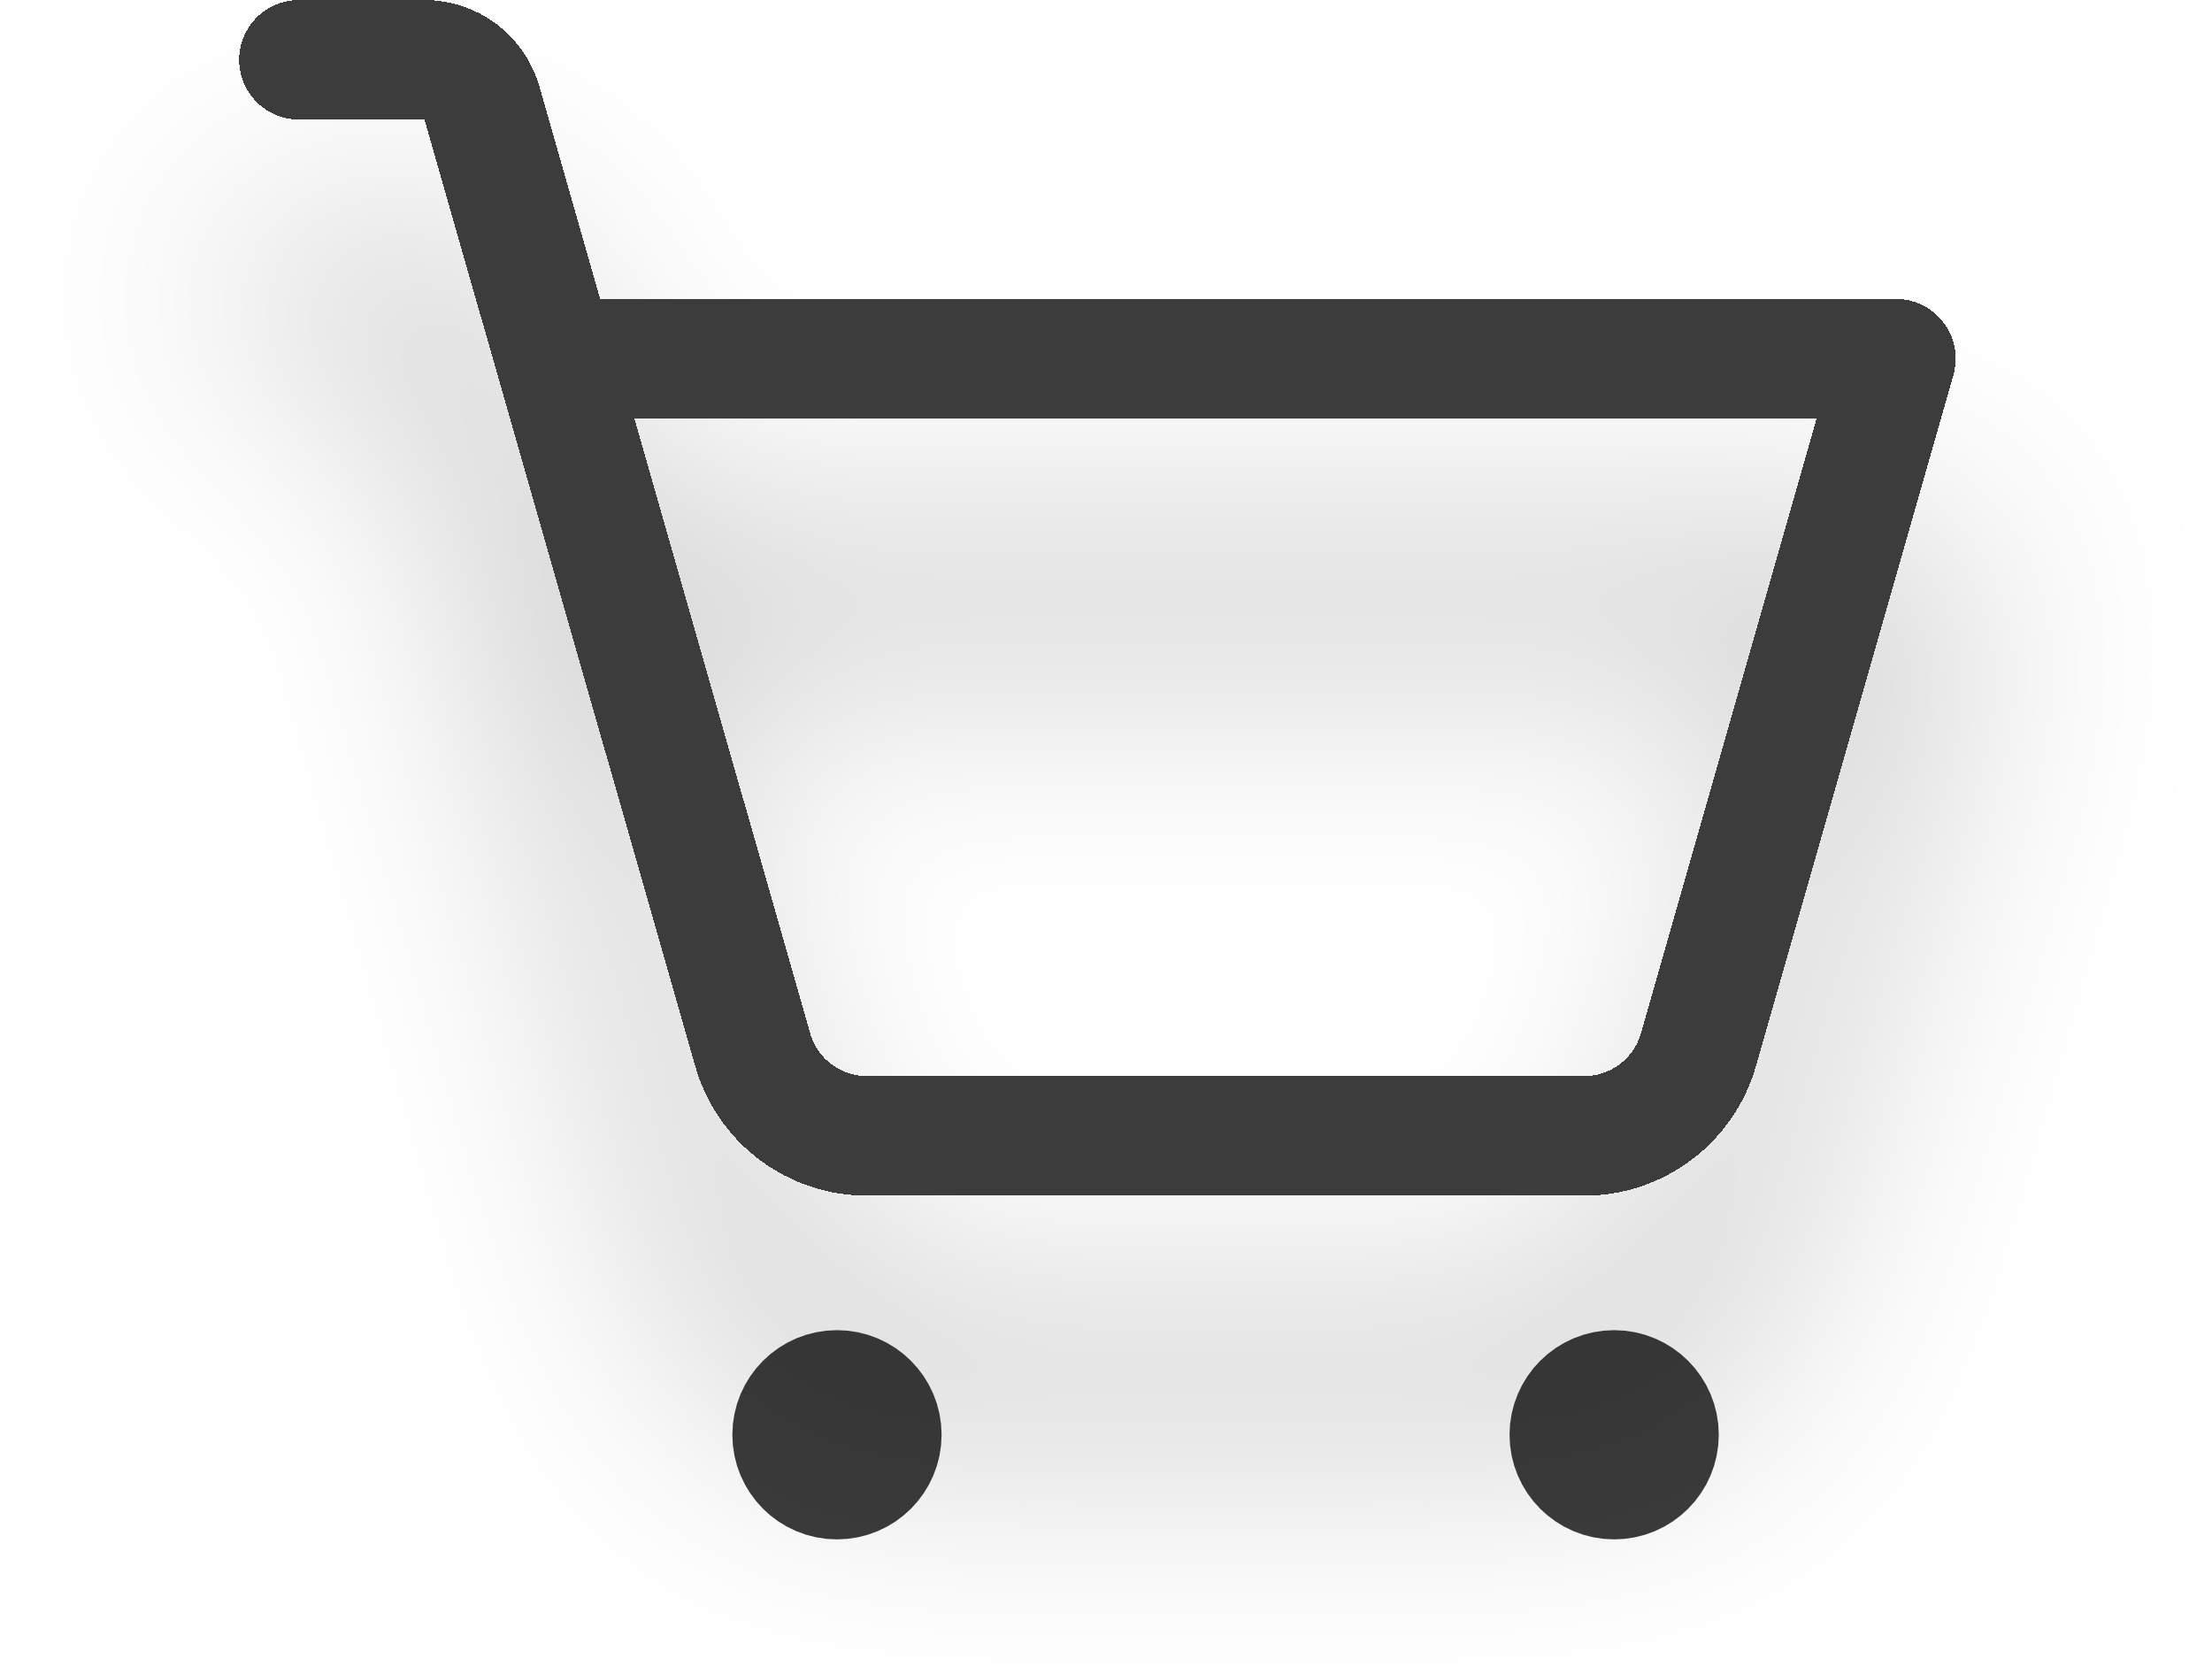
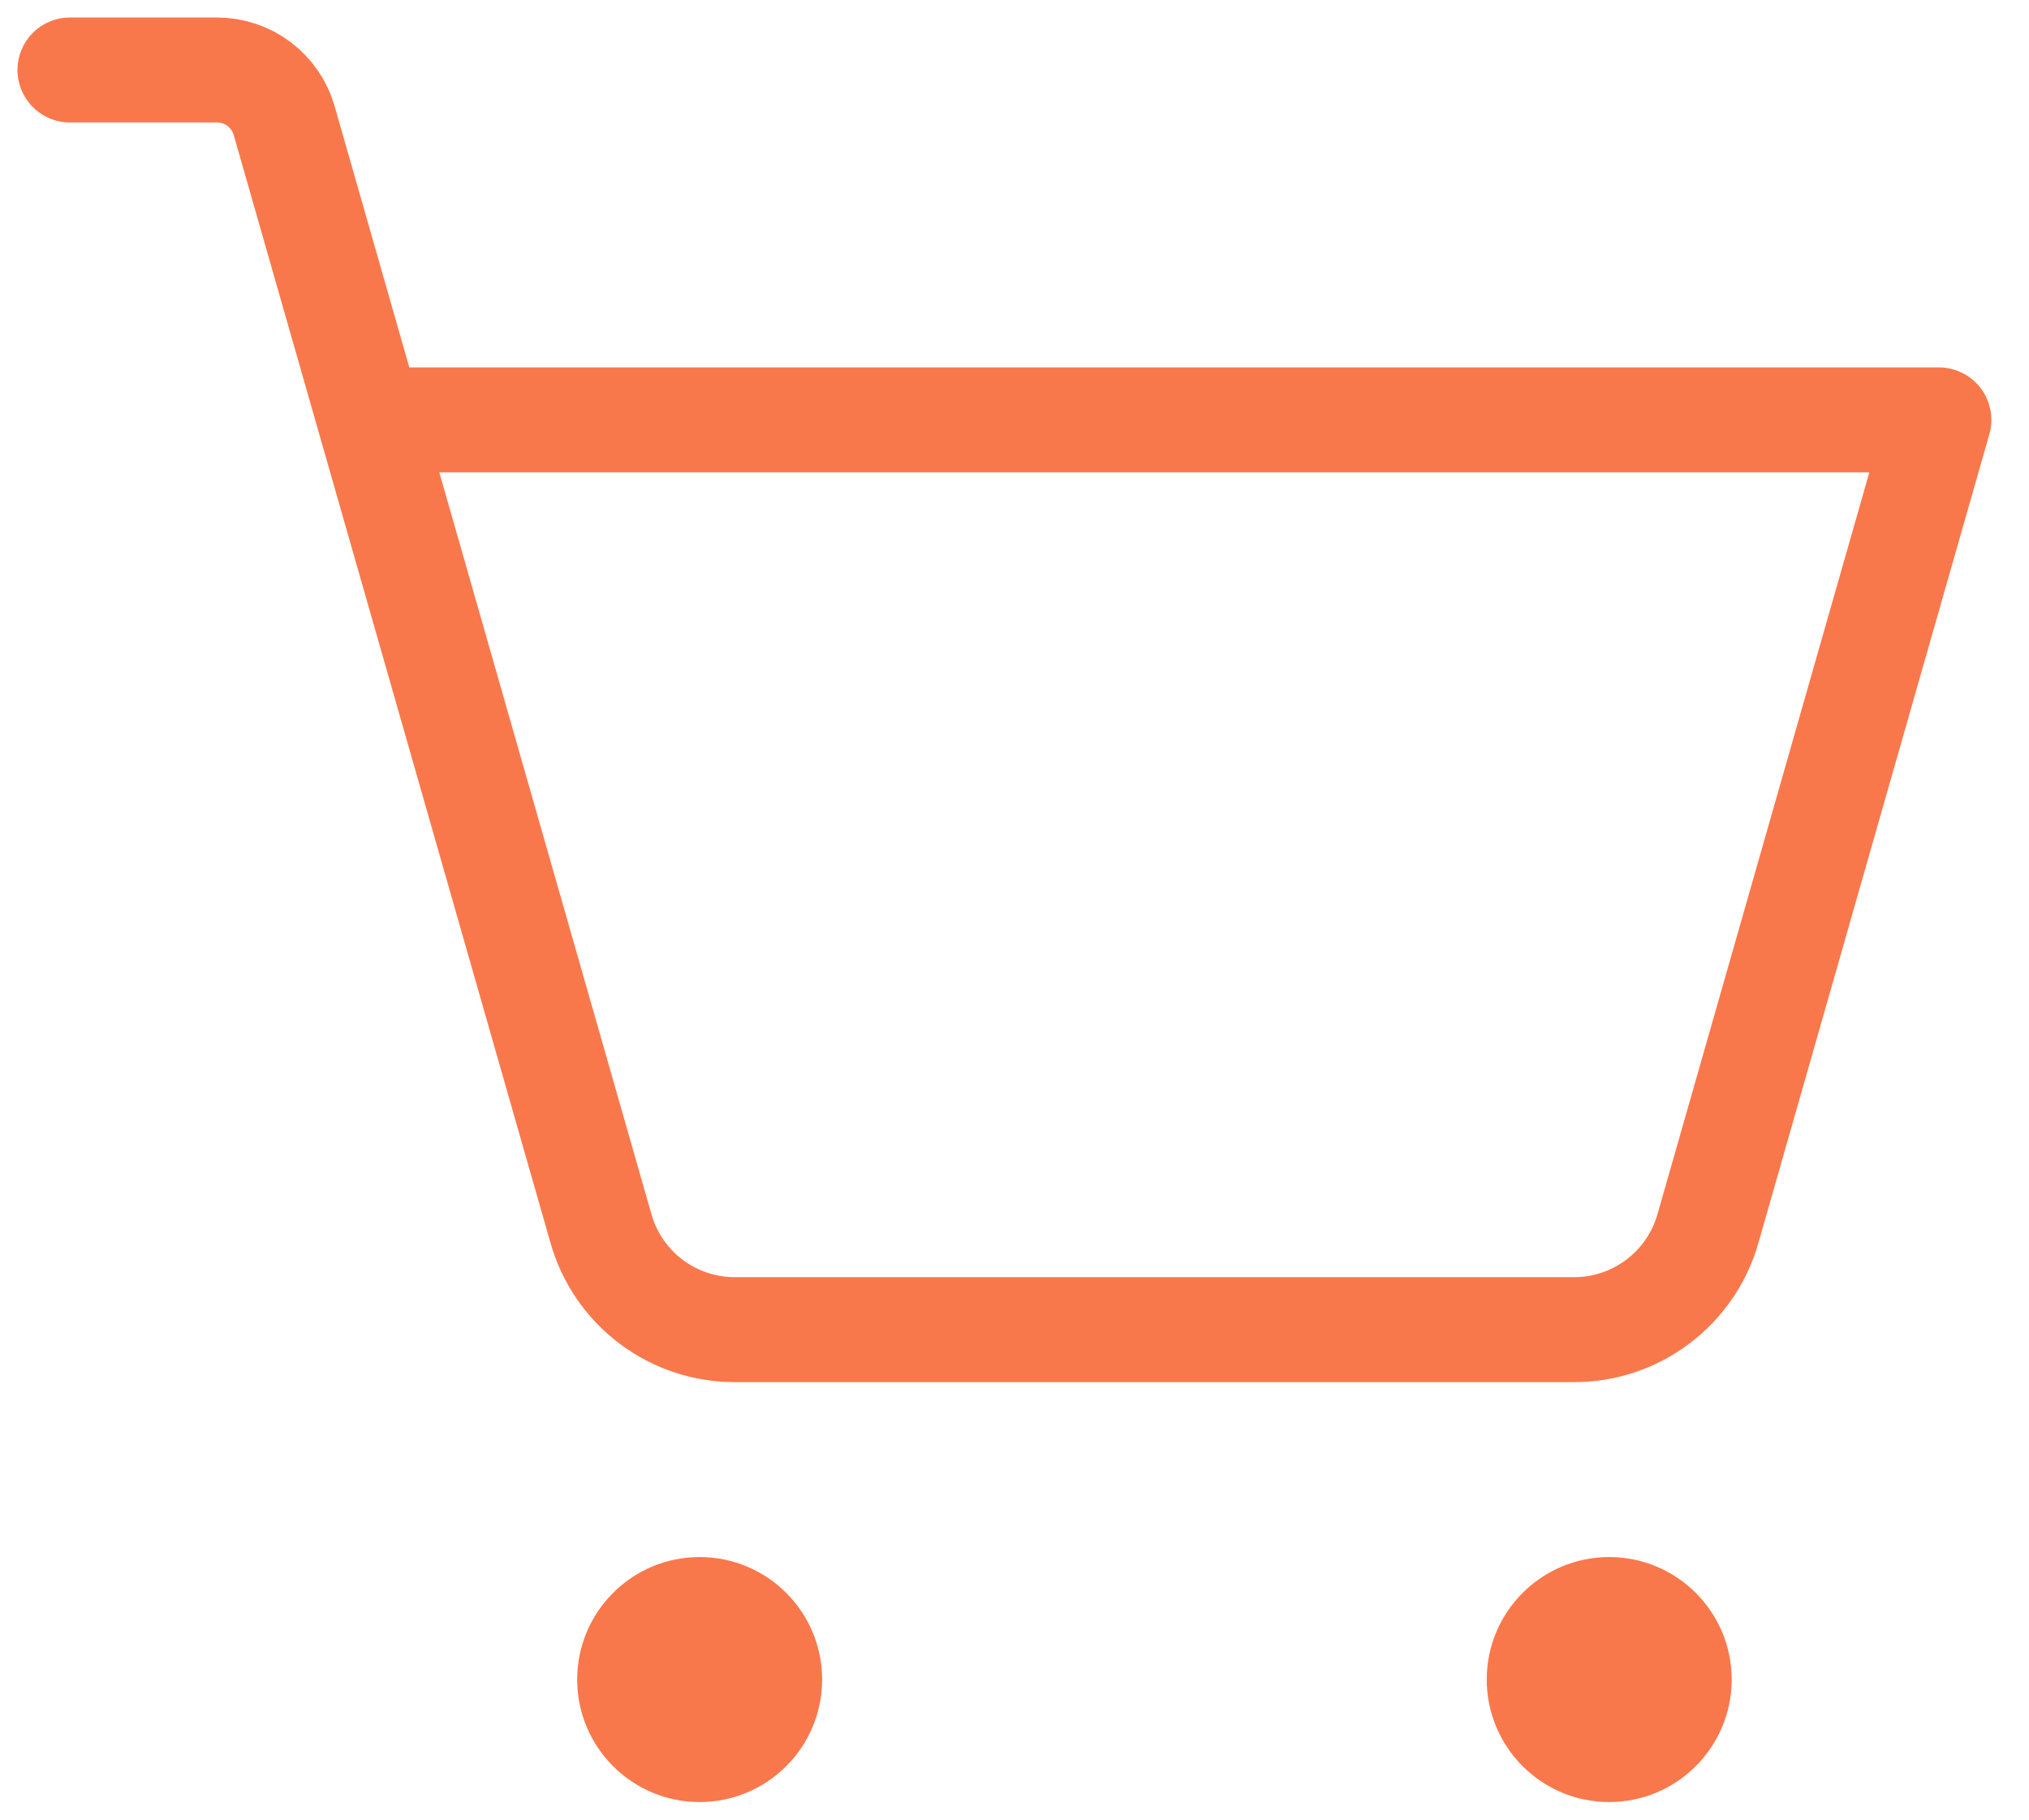
- <svg xmlns="http://www.w3.org/2000/svg" width="37" height="28" viewBox="0 0 37 28" fill="none">
-   <path d="M14.75 24C14.75 24.414 14.414 24.75 14 24.75C13.586 24.75 13.25 24.414 13.25 24C13.25 23.586 13.586 23.25 14 23.25C14.414 23.25 14.75 23.586 14.75 24Z" fill="#3D3C3C" stroke="#3D3C3C" stroke-width="2" />
-   <path d="M27.75 24C27.75 24.414 27.414 24.75 27 24.75C26.586 24.75 26.25 24.414 26.25 24C26.25 23.586 26.586 23.25 27 23.25C27.414 23.25 27.75 23.586 27.75 24Z" fill="#3D3C3C" stroke="#3D3C3C" stroke-width="2" />
-   <g filter="url(#filter0_d_1002_423)">
-     <path d="M9.287 6H31.712L28.413 17.55C28.295 17.969 28.043 18.338 27.695 18.6C27.347 18.862 26.923 19.003 26.488 19H14.512C14.077 19.003 13.653 18.862 13.305 18.6C12.957 18.338 12.705 17.969 12.588 17.55L8.062 1.725C8.003 1.516 7.876 1.332 7.703 1.201C7.529 1.07 7.317 1 7.1 1H5" stroke="#3D3C3C" stroke-width="2" stroke-linecap="round" stroke-linejoin="round" shape-rendering="crispEdges" />
-   </g>
-   <defs>
-     <filter id="filter0_d_1002_423" x="0" y="0" width="36.712" height="28" filterUnits="userSpaceOnUse" color-interpolation-filters="sRGB">
-       <feFlood flood-opacity="0" result="BackgroundImageFix" />
-       <feColorMatrix in="SourceAlpha" type="matrix" values="0 0 0 0 0 0 0 0 0 0 0 0 0 0 0 0 0 0 127 0" result="hardAlpha" />
-       <feOffset dy="4" />
-       <feGaussianBlur stdDeviation="2" />
-       <feComposite in2="hardAlpha" operator="out" />
-       <feColorMatrix type="matrix" values="0 0 0 0 0 0 0 0 0 0 0 0 0 0 0 0 0 0 0.25 0" />
-       <feBlend mode="normal" in2="BackgroundImageFix" result="effect1_dropShadow_1002_423" />
-       <feBlend mode="normal" in="SourceGraphic" in2="effect1_dropShadow_1002_423" result="shape" />
-     </filter>
-   </defs>
+ <svg xmlns="http://www.w3.org/2000/svg" width="29" height="26" viewBox="0 0 29 26" fill="none">
+   <path d="M11.688 24C11.688 24.932 10.932 25.688 10 25.688C9.068 25.688 8.312 24.932 8.312 24C8.312 23.068 9.068 22.312 10 22.312C10.932 22.312 11.688 23.068 11.688 24Z" fill="#F9784B" stroke="#F9784B" stroke-width="0.125" />
+   <path d="M24.688 24C24.688 24.932 23.932 25.688 23 25.688C22.068 25.688 21.312 24.932 21.312 24C21.312 23.068 22.068 22.312 23 22.312C23.932 22.312 24.688 23.068 24.688 24Z" fill="#F9784B" stroke="#F9784B" stroke-width="0.125" />
+   <path d="M5.287 6H27.712L24.413 17.55C24.295 17.969 24.043 18.338 23.695 18.6C23.347 18.862 22.923 19.003 22.488 19H10.512C10.077 19.003 9.653 18.862 9.305 18.6C8.957 18.338 8.705 17.969 8.588 17.55L4.062 1.725C4.003 1.516 3.876 1.332 3.703 1.201C3.529 1.07 3.317 1 3.1 1H1" stroke="#F9784B" stroke-width="1.5" stroke-linecap="round" stroke-linejoin="round" />
</svg>
